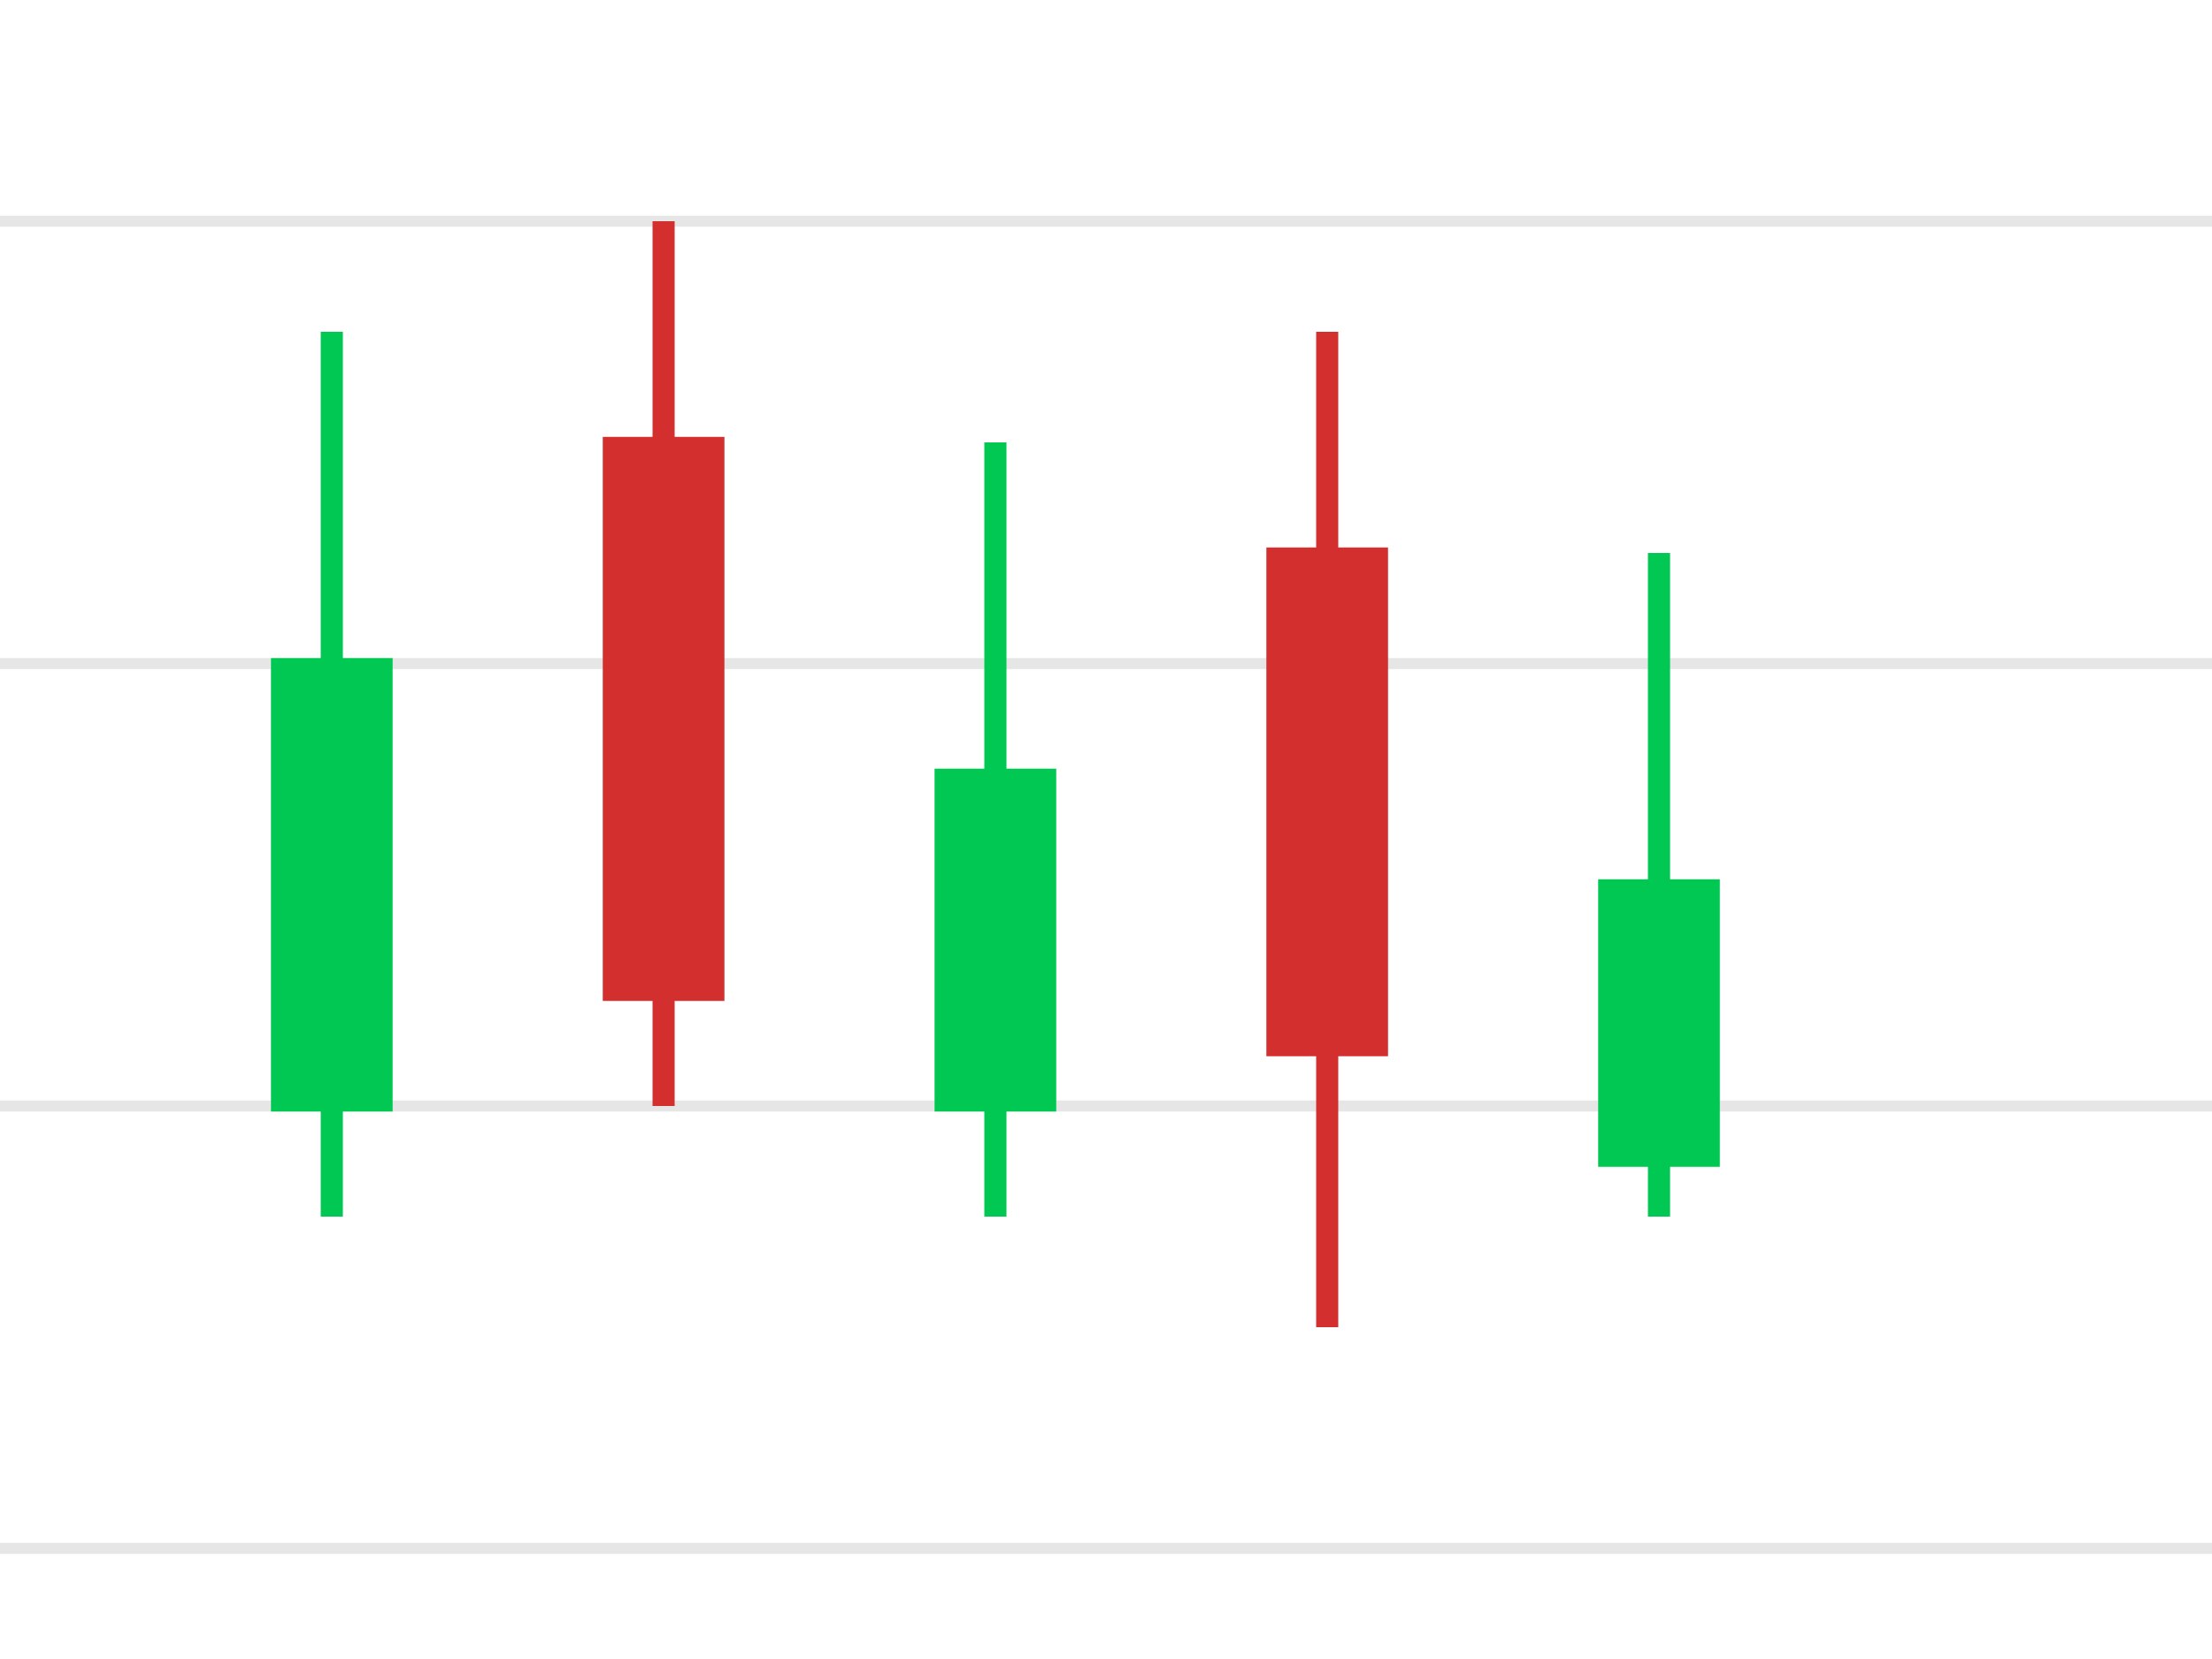
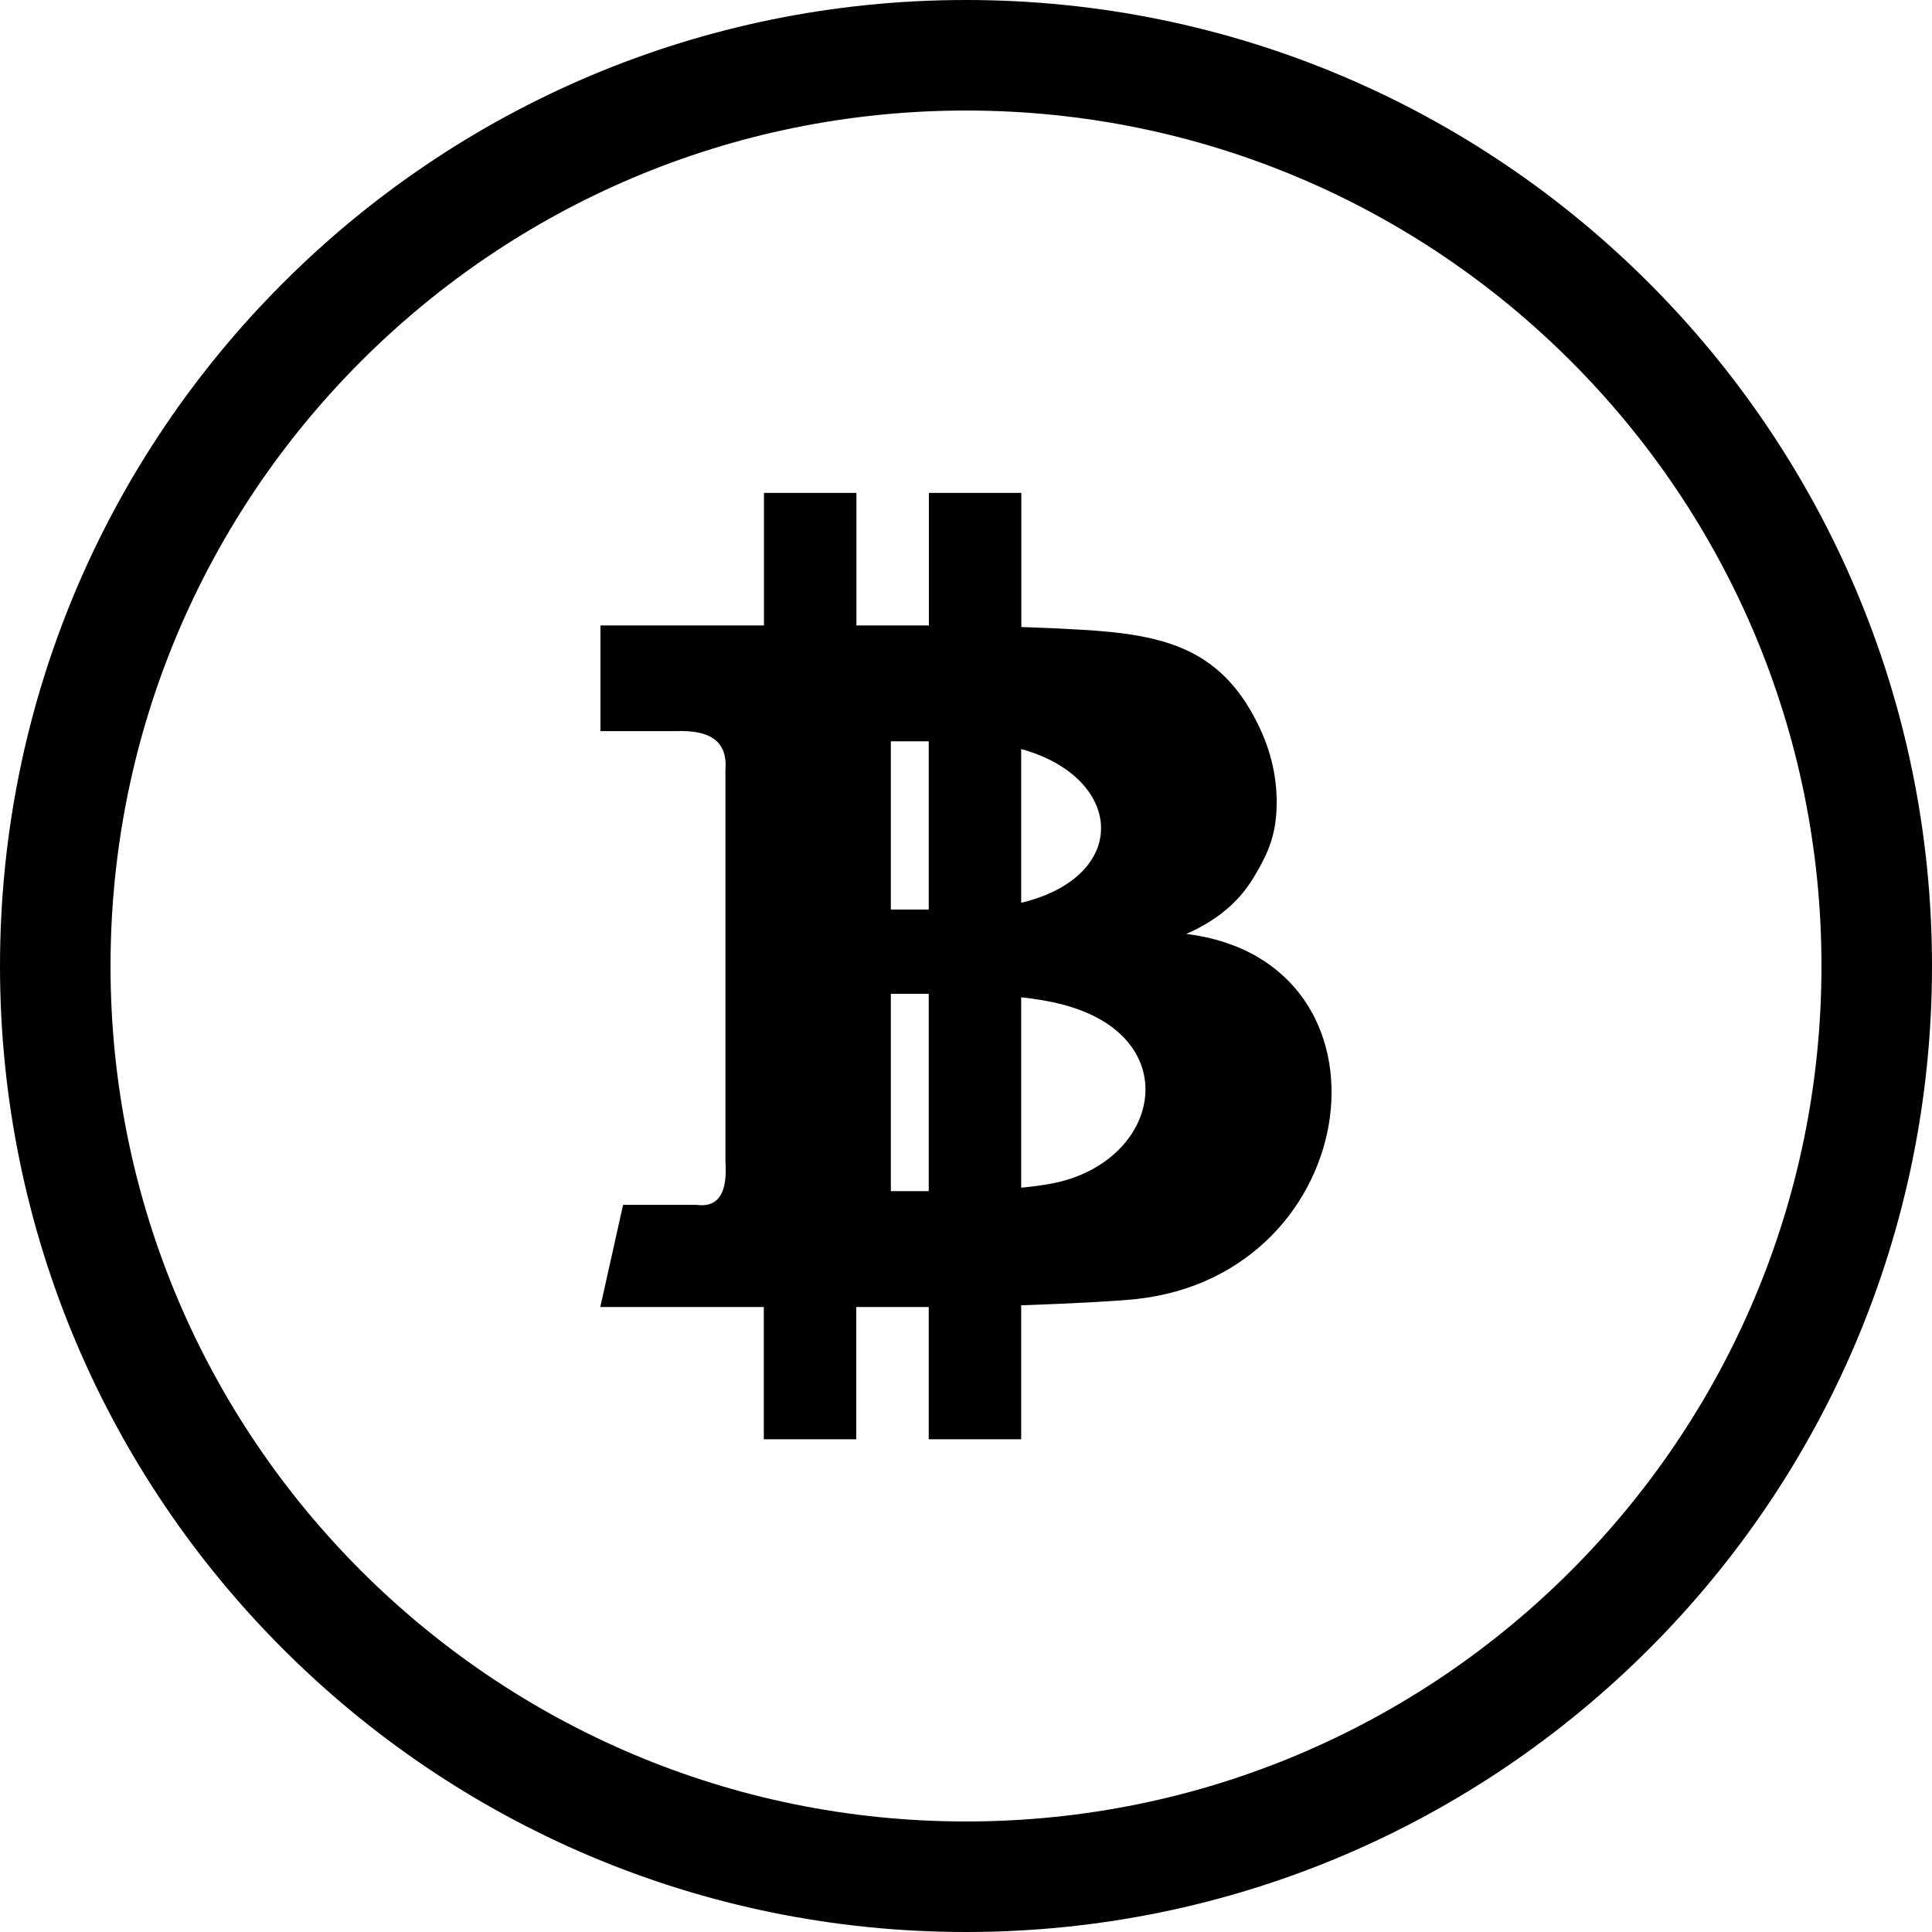
- <svg xmlns="http://www.w3.org/2000/svg" viewBox="0 0 200 150" width="200" height="150" aria-labelledby="titleDesc" role="img">
-   <g stroke="rgba(0,0,0,0.1)" stroke-width="1">
-     <line x1="0" y1="20" x2="200" y2="20" />
-     <line x1="0" y1="60" x2="200" y2="60" />
-     <line x1="0" y1="100" x2="200" y2="100" />
-     <line x1="0" y1="140" x2="200" y2="140" />
+ <svg xmlns="http://www.w3.org/2000/svg" version="1.1" id="Layer_1" x="0px" y="0px" viewBox="0 0 122.88 122.88" style="enable-background:new 0 0 122.88 122.88" xml:space="preserve">
+   <g>
+     <path d="M46.14,73.88V48.96c0.15-1.91-1.1-2.53-3.12-2.46h-4.83v-6.72h10.4v-8.43h5.88v8.43h4.61v-8.43h5.88v8.53 c1.3,0.04,2.6,0.1,3.78,0.17c5.35,0.31,9.07,1.18,11.45,6.4c0.66,1.44,1.01,3,1.01,4.54c0,2.01-0.48,3.19-1.46,4.81 c-0.97,1.62-2.4,2.77-4.29,3.6c14,1.74,11.43,21.68-3.24,23.23c-1.24,0.13-4.28,0.29-7.26,0.39v8.52h-5.88v-8.41h-4.61v8.41h-5.88 v-8.41h-10.4l1.45-6.5h4.64C45.76,76.84,46.27,75.78,46.14,73.88L46.14,73.88L46.14,73.88z M61.44,0c16.97,0,32.33,6.88,43.44,18 c11.12,11.12,18,26.48,18,43.44c0,16.97-6.88,32.33-18,43.44c-11.12,11.12-26.48,18-43.44,18S29.11,116,18,104.88 C6.88,93.77,0,78.41,0,61.44C0,44.47,6.88,29.11,18,18C29.11,6.88,44.47,0,61.44,0L61.44,0z M99.91,22.97 C90.07,13.12,76.47,7.03,61.44,7.03c-15.03,0-28.63,6.09-38.47,15.94C13.12,32.81,7.03,46.41,7.03,61.44 c0,15.03,6.09,28.63,15.94,38.47c9.85,9.85,23.45,15.94,38.47,15.94c15.03,0,28.63-6.09,38.47-15.94 c9.85-9.85,15.94-23.45,15.94-38.47C115.85,46.41,109.76,32.81,99.91,22.97L99.91,22.97z M64.95,47.64v9.78 C71.95,55.73,71.49,49.45,64.95,47.64L64.95,47.64z M64.95,63.43v12.11c0.74-0.07,1.38-0.16,1.92-0.26 c7.09-1.33,8.73-9.62,0.25-11.5C66.5,63.64,65.78,63.52,64.95,63.43L64.95,63.43L64.95,63.43z M59.07,75.76V63.21h-2.41v12.55 H59.07L59.07,75.76z M59.07,57.85v-10.7h-2.41v10.7H59.07L59.07,57.85z" />
  </g>
-   <line x1="30" y1="30" x2="30" y2="110" stroke="#00c853" stroke-width="2" />
-   <rect x="25" y="60" width="10" height="40" fill="#00c853" stroke="#00c853" />
-   <line x1="60" y1="20" x2="60" y2="100" stroke="#d32f2f" stroke-width="2" />
-   <rect x="55" y="40" width="10" height="50" fill="#d32f2f" stroke="#d32f2f" />
-   <line x1="90" y1="40" x2="90" y2="110" stroke="#00c853" stroke-width="2" />
-   <rect x="85" y="70" width="10" height="30" fill="#00c853" stroke="#00c853" />
-   <line x1="120" y1="30" x2="120" y2="120" stroke="#d32f2f" stroke-width="2" />
-   <rect x="115" y="50" width="10" height="45" fill="#d32f2f" stroke="#d32f2f" />
-   <line x1="150" y1="50" x2="150" y2="110" stroke="#00c853" stroke-width="2" />
-   <rect x="145" y="80" width="10" height="25" fill="#00c853" stroke="#00c853" />
</svg>
